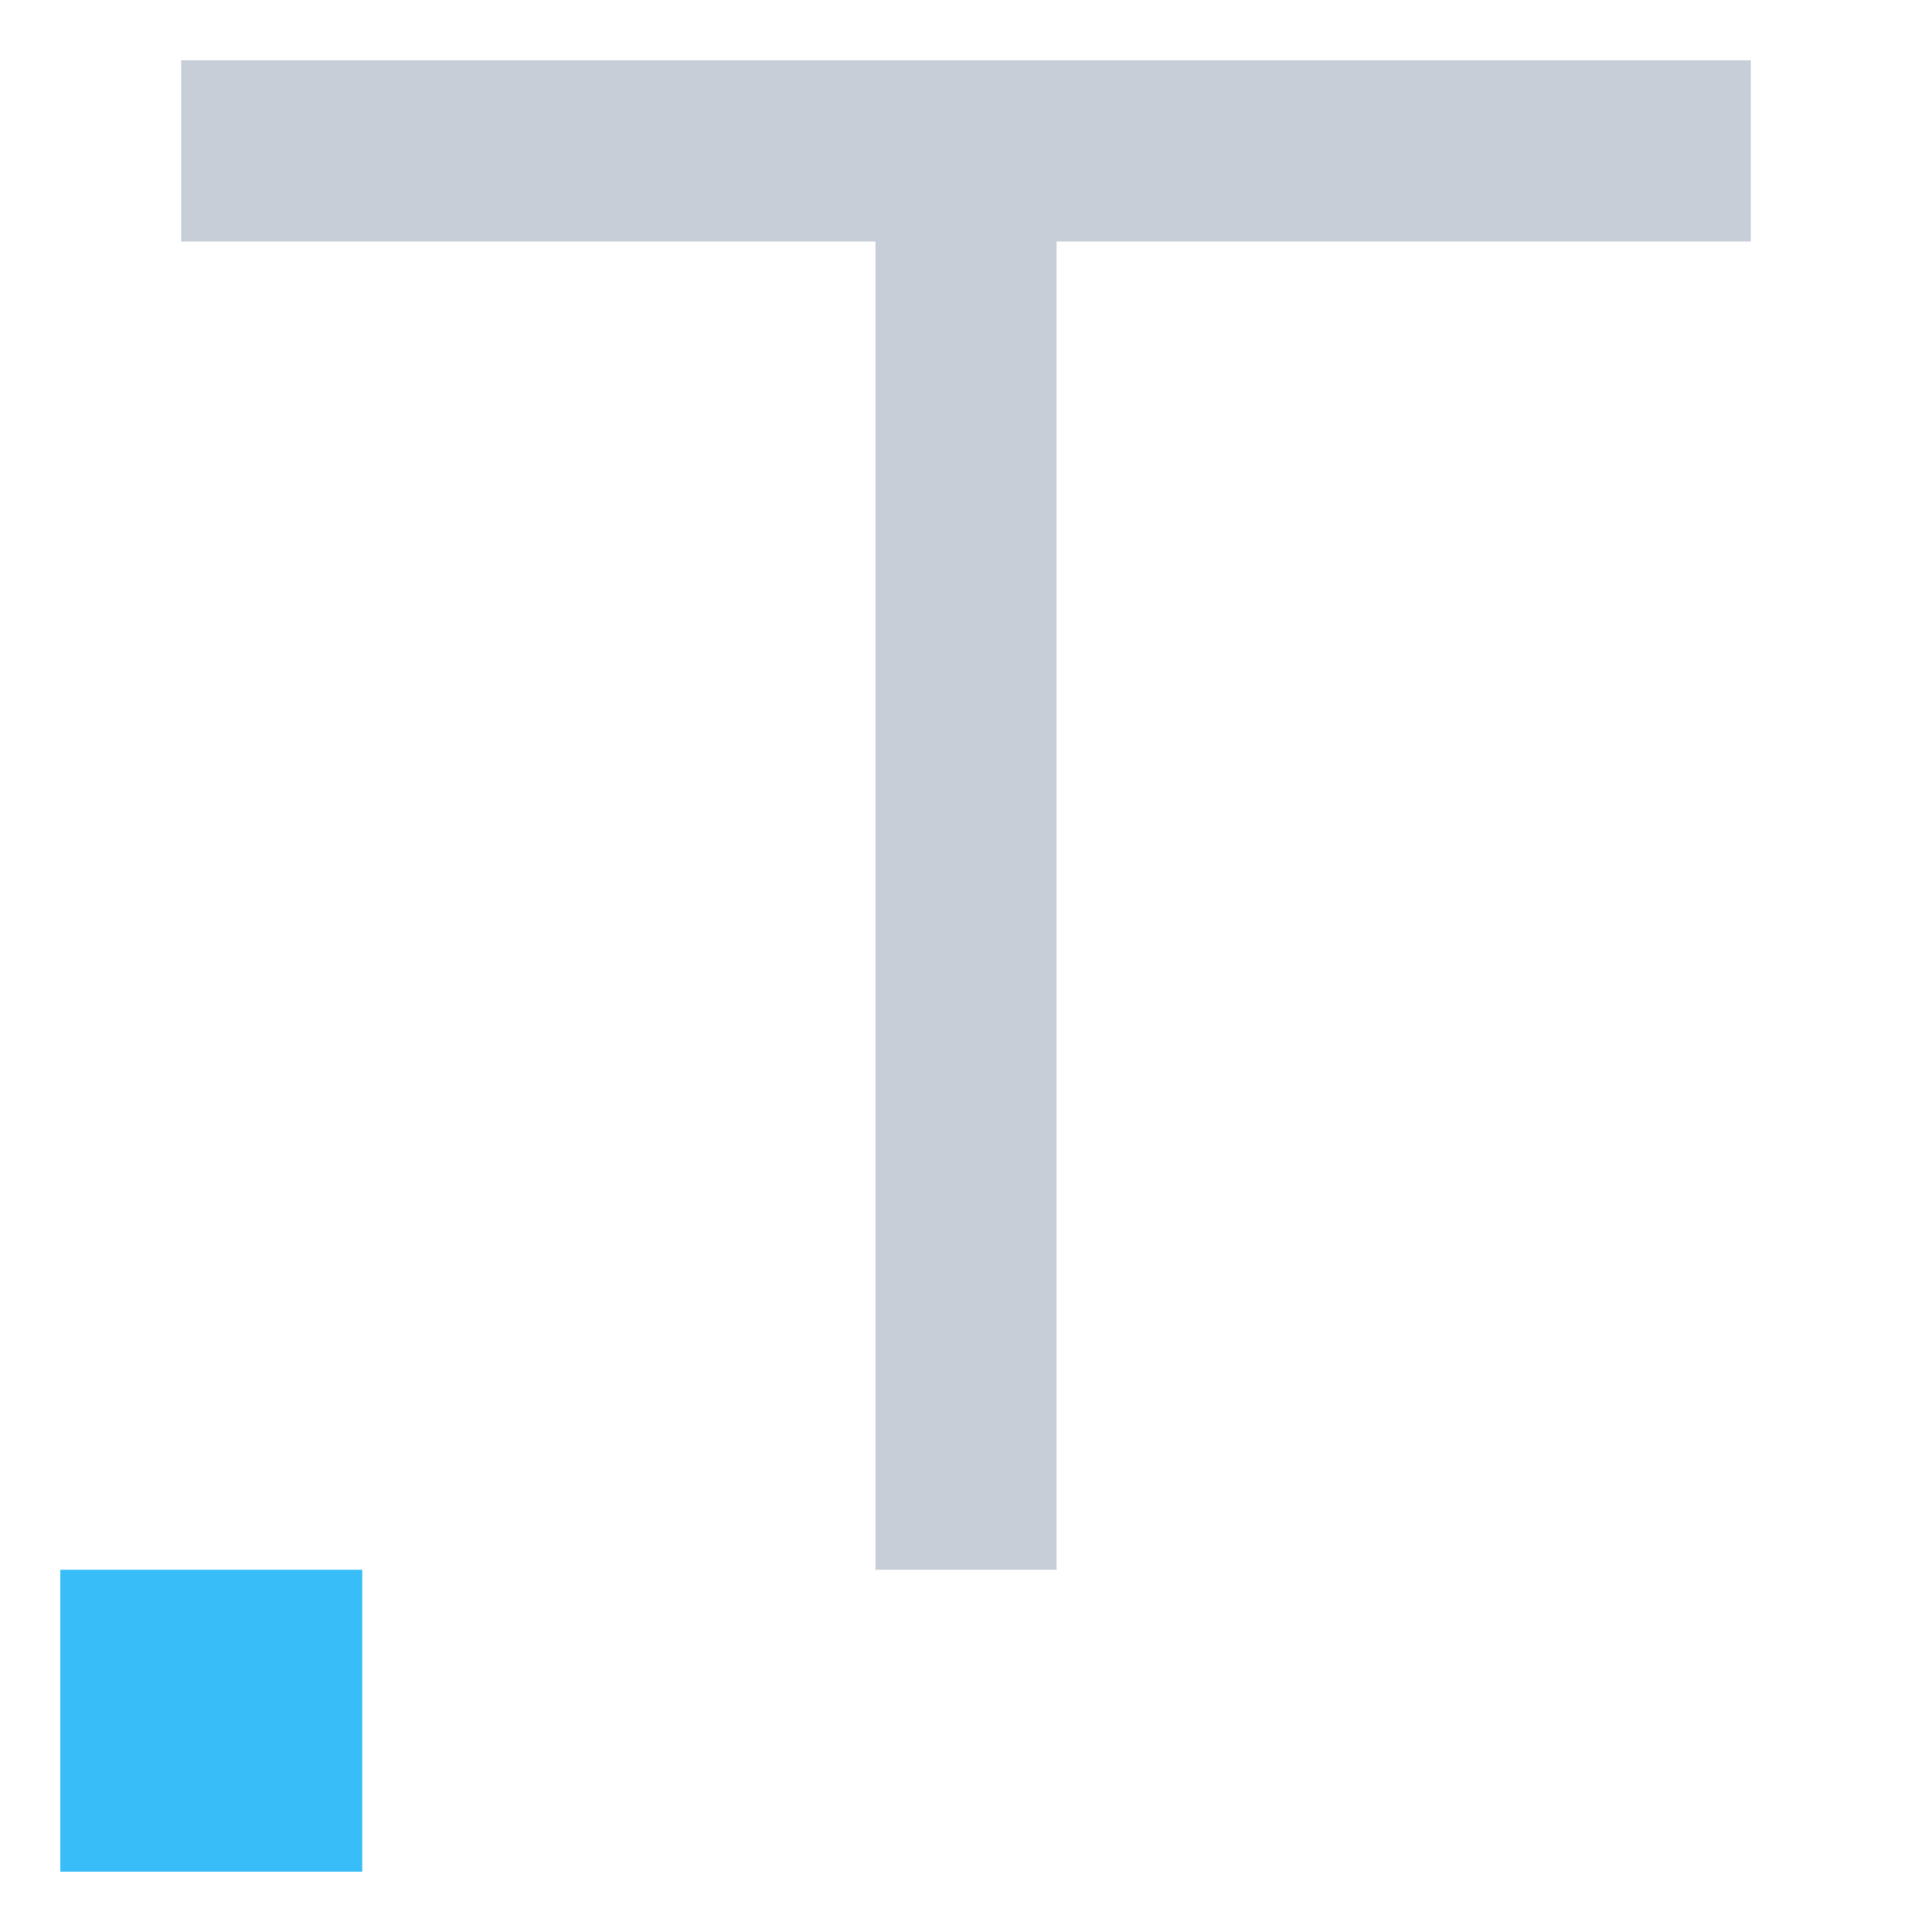
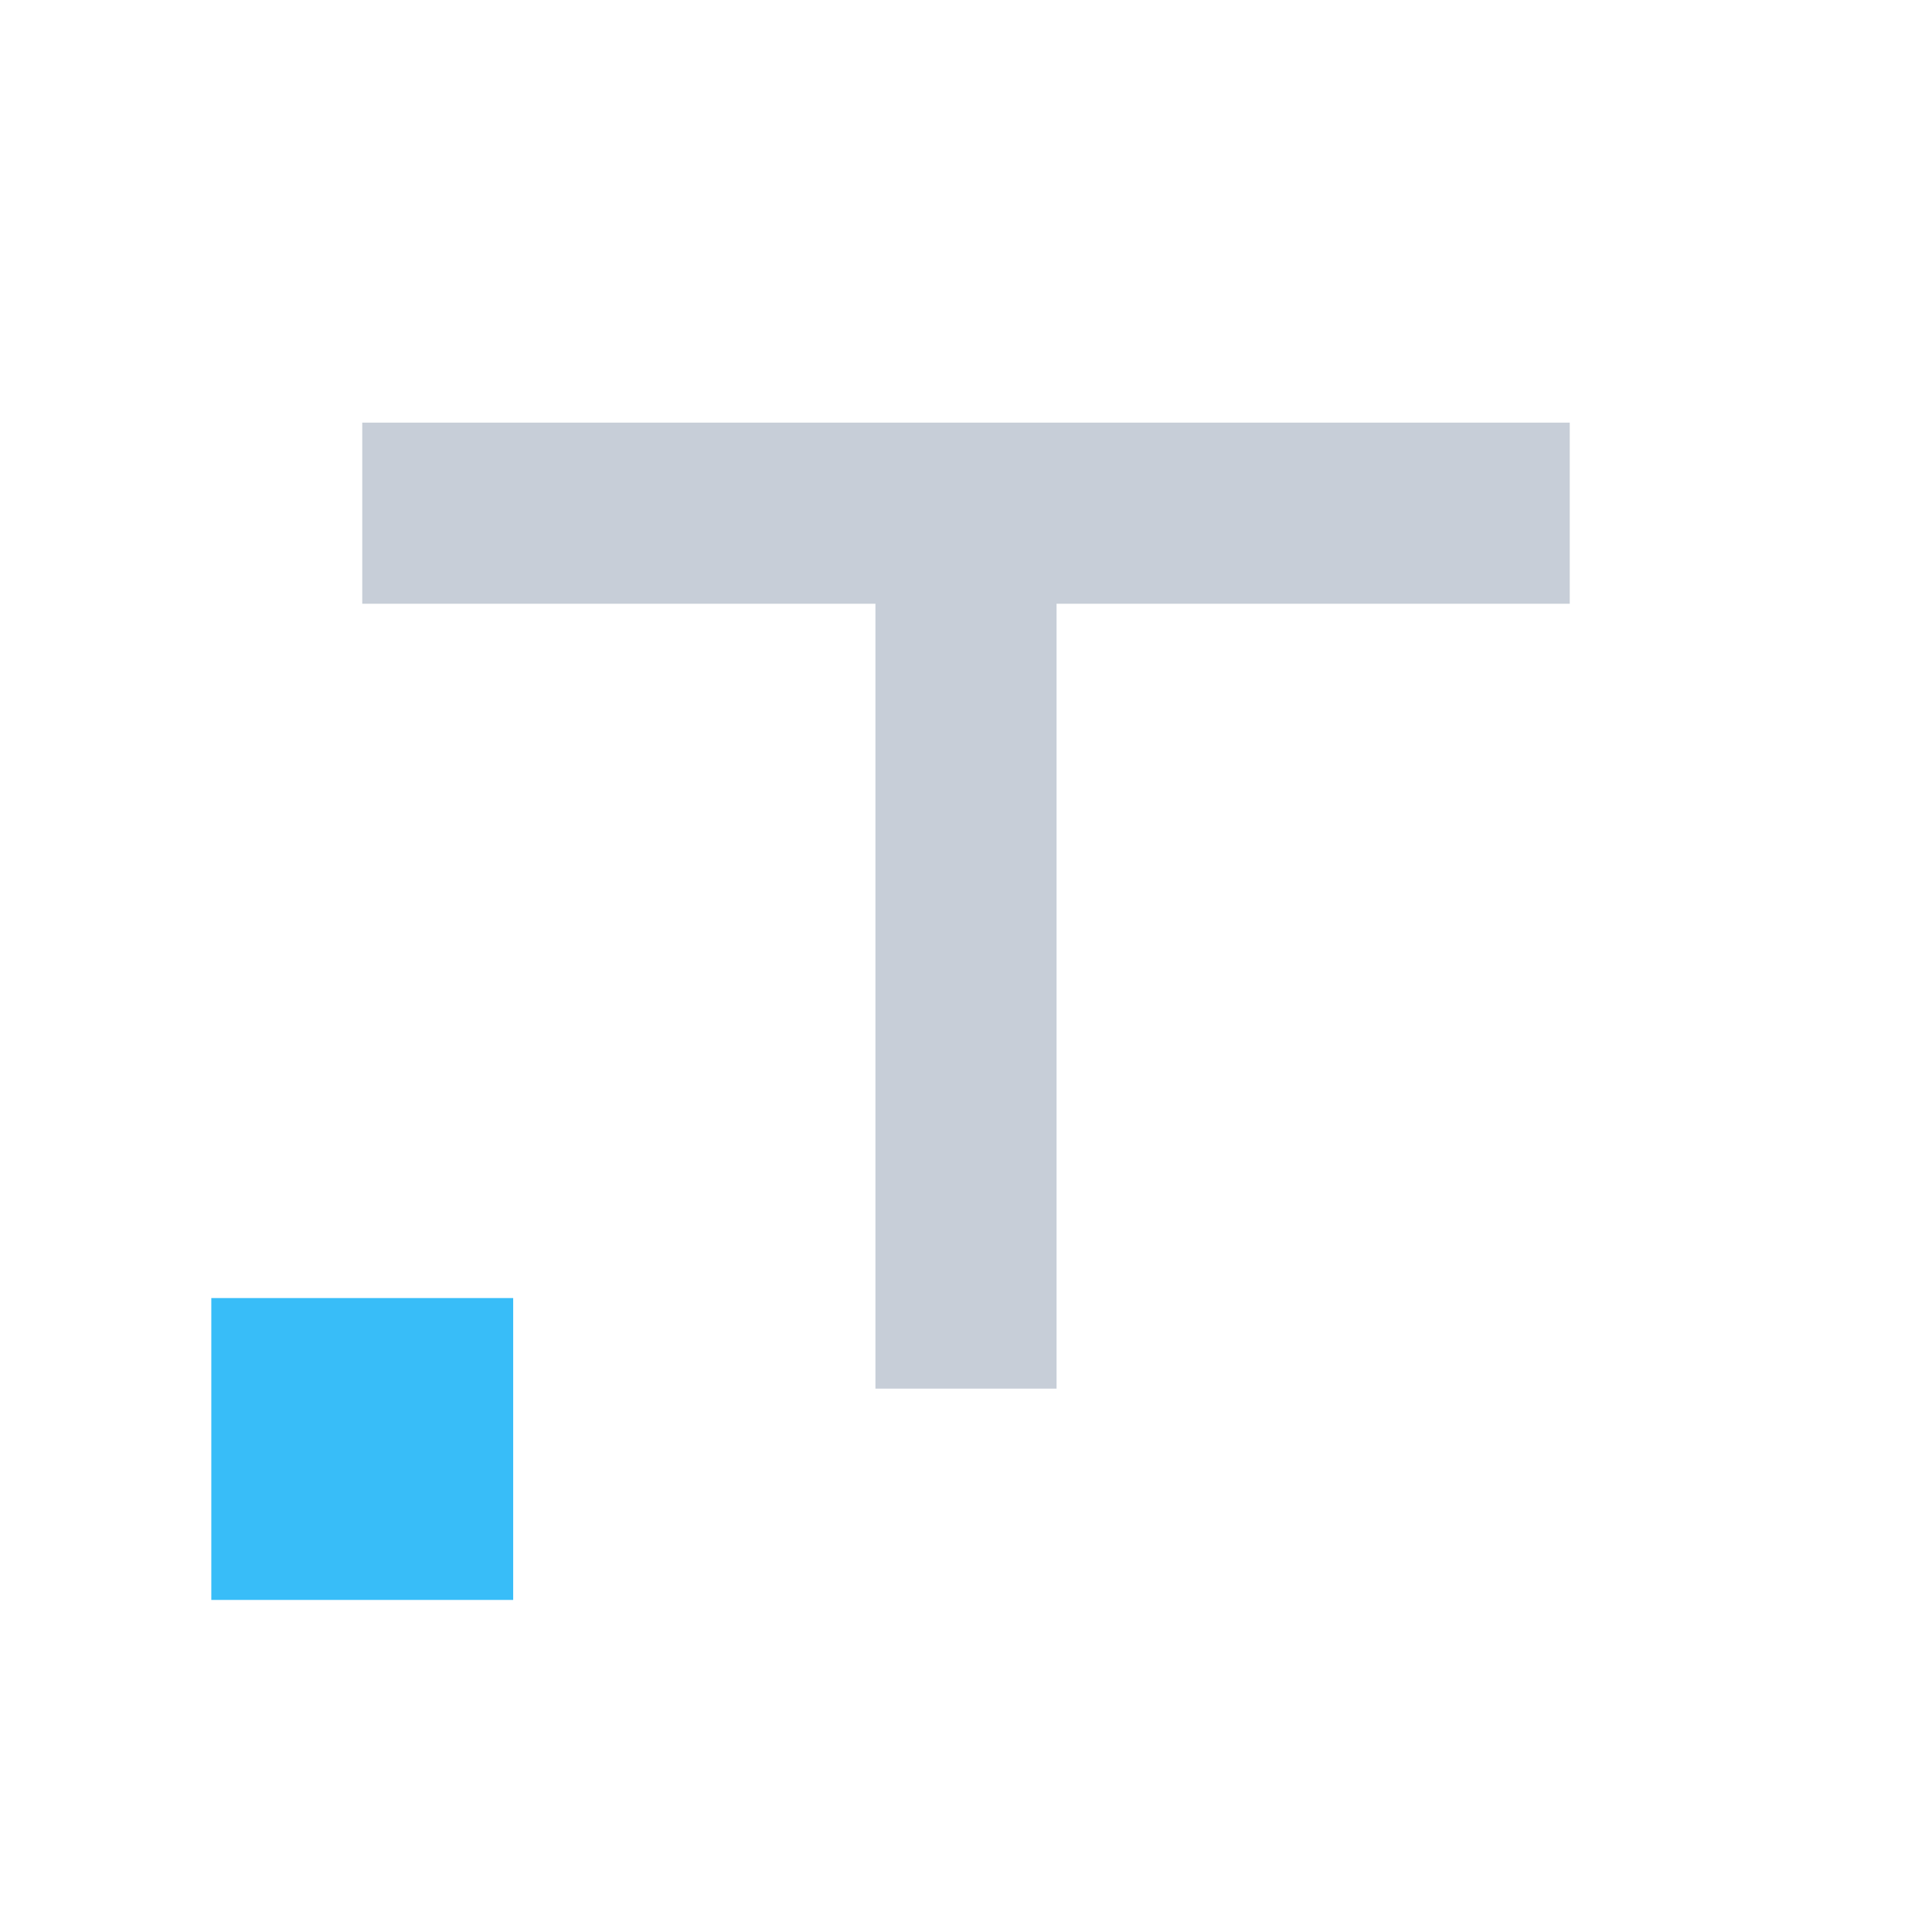
<svg xmlns="http://www.w3.org/2000/svg" viewBox="0 0 64 64" width="64" height="64">
-   <path d="M6 2H58V8H35V52H29V8H6Z" fill="#C7CED8" />
-   <rect x="2" y="52" width="10" height="10" fill="#38BDF8" />
+   <path d="M12 14H52V20H35V46H29V20H12Z" fill="#C7CED8" />
+   <rect x="7" y="43" width="10" height="10" fill="#38BDF8" />
</svg>
